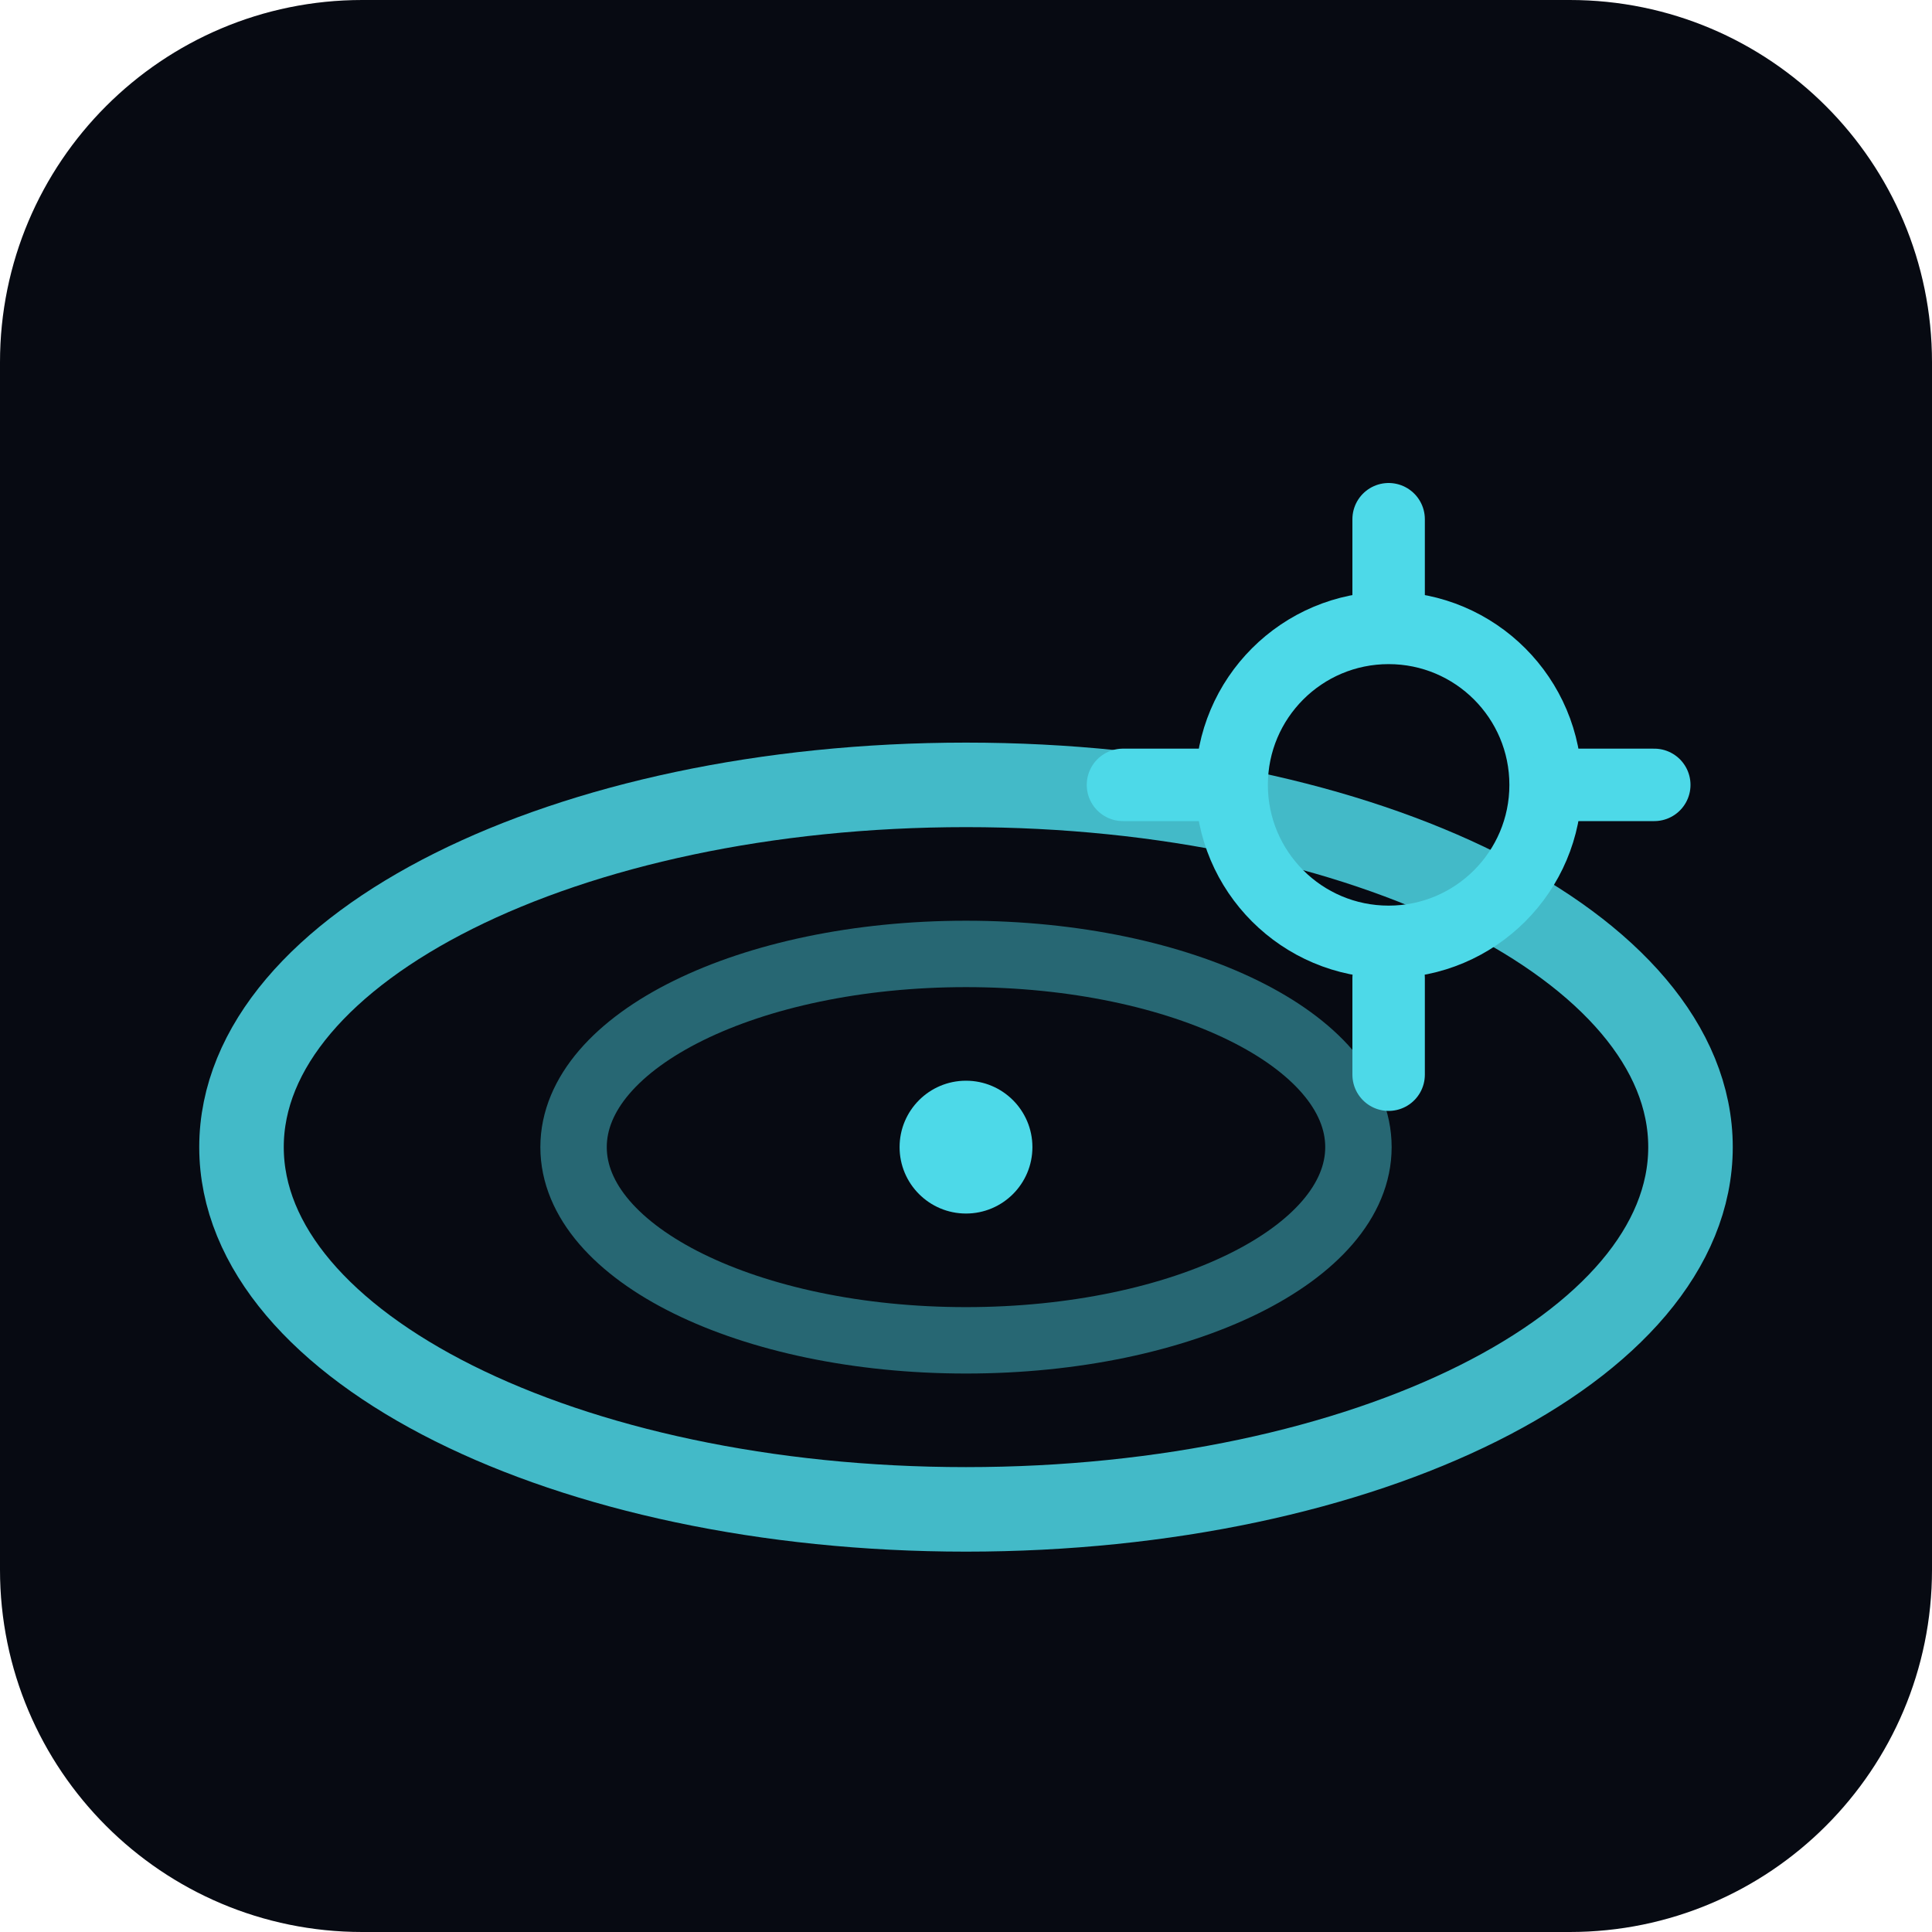
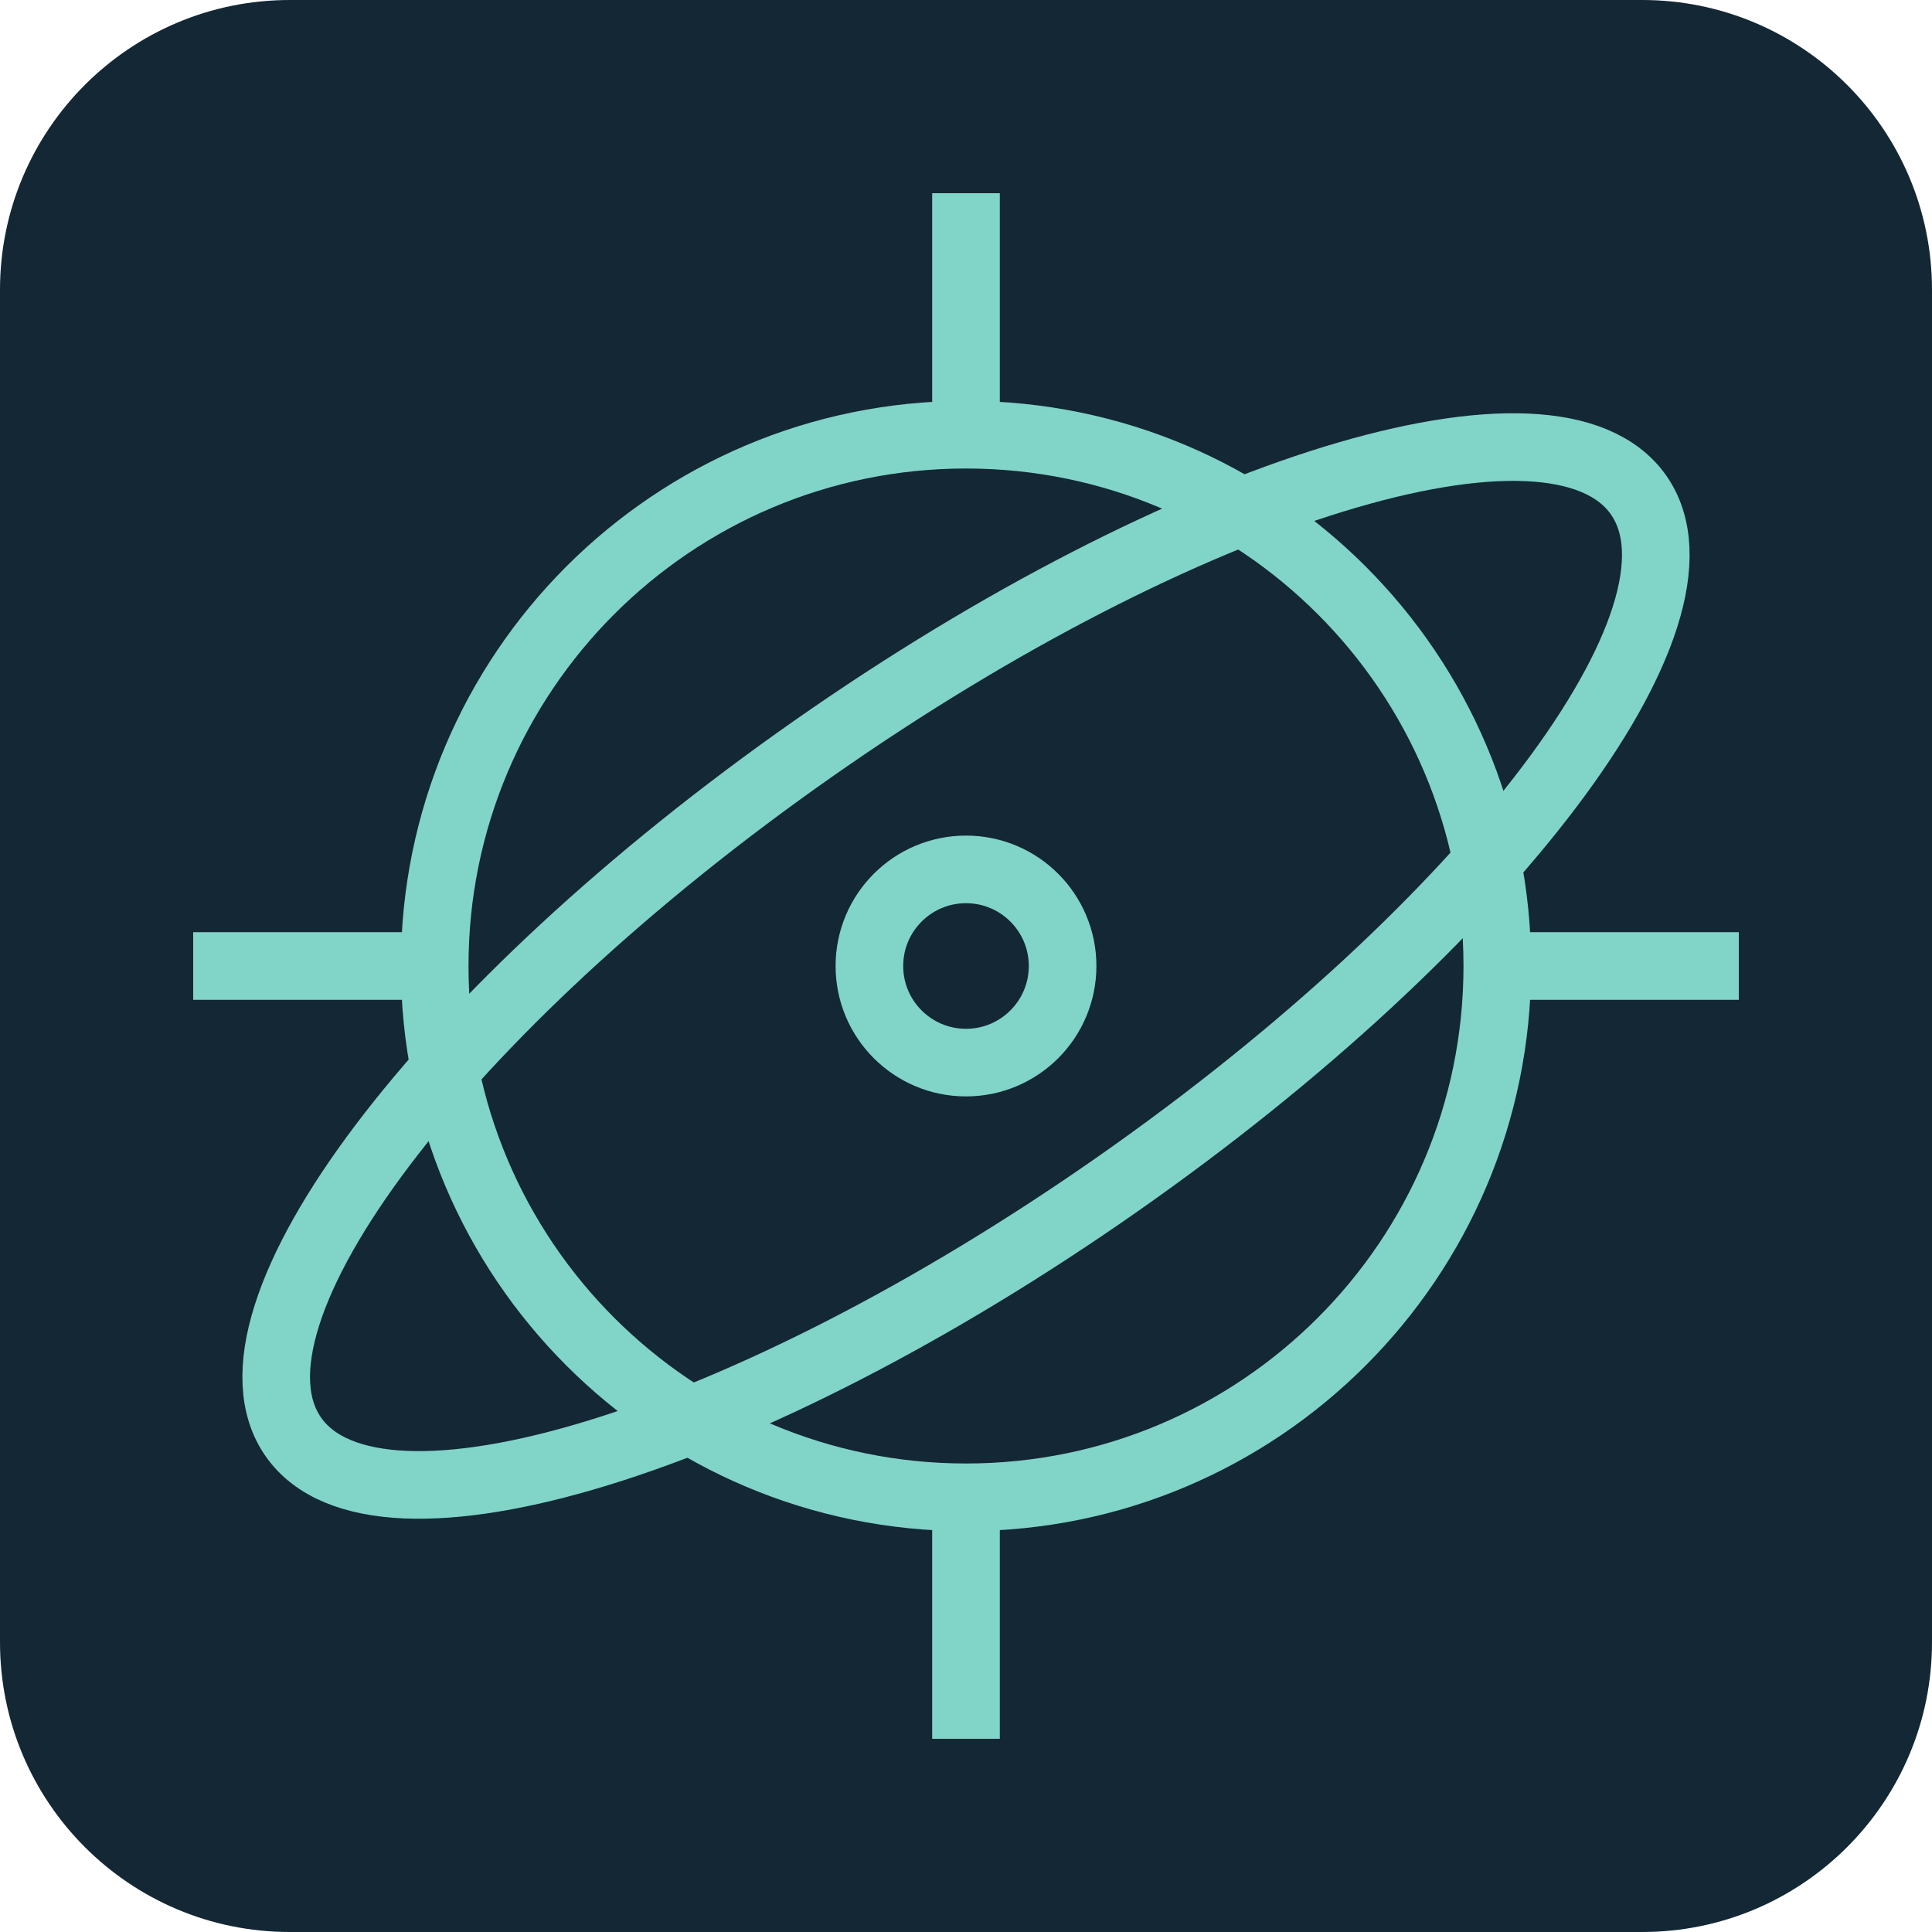
- <svg xmlns="http://www.w3.org/2000/svg" viewBox="0 0 32 32">
-   <rect width="32" height="32" rx="6" fill="#070A12" />
-   <ellipse cx="16" cy="19" rx="12" ry="6" fill="none" stroke="#4DD9E8" stroke-width="1.4" opacity=".85" />
-   <ellipse cx="16" cy="19" rx="6.5" ry="3.2" fill="none" stroke="#4DD9E8" stroke-width="1.1" opacity=".45" />
-   <circle cx="16" cy="19" r="1.1" fill="#4DD9E8" />
-   <circle cx="23" cy="13" r="2.6" fill="none" stroke="#4DD9E8" stroke-width="1.2" />
-   <path d="M23 8.6v1.6M23 17.8v-1.6M18.6 13h1.6M27.4 13h-1.6" stroke="#4DD9E8" stroke-width="1.2" stroke-linecap="round" />
+ <svg xmlns="http://www.w3.org/2000/svg" viewBox="0 0 40 40">
+   <rect width="40" height="40" rx="6" fill="#132735" />
+   <g fill="none" stroke="#81d4c8" stroke-width="1.4">
+     <circle cx="20" cy="20" r="11" />
+     <ellipse cx="20" cy="20" rx="17" ry="5.5" transform="rotate(-35 20 20)" />
+     <circle cx="20" cy="20" r="2" />
+     <path d="M20 4v5M20 31v5M4 20h5M31 20h5" />
+   </g>
</svg>
